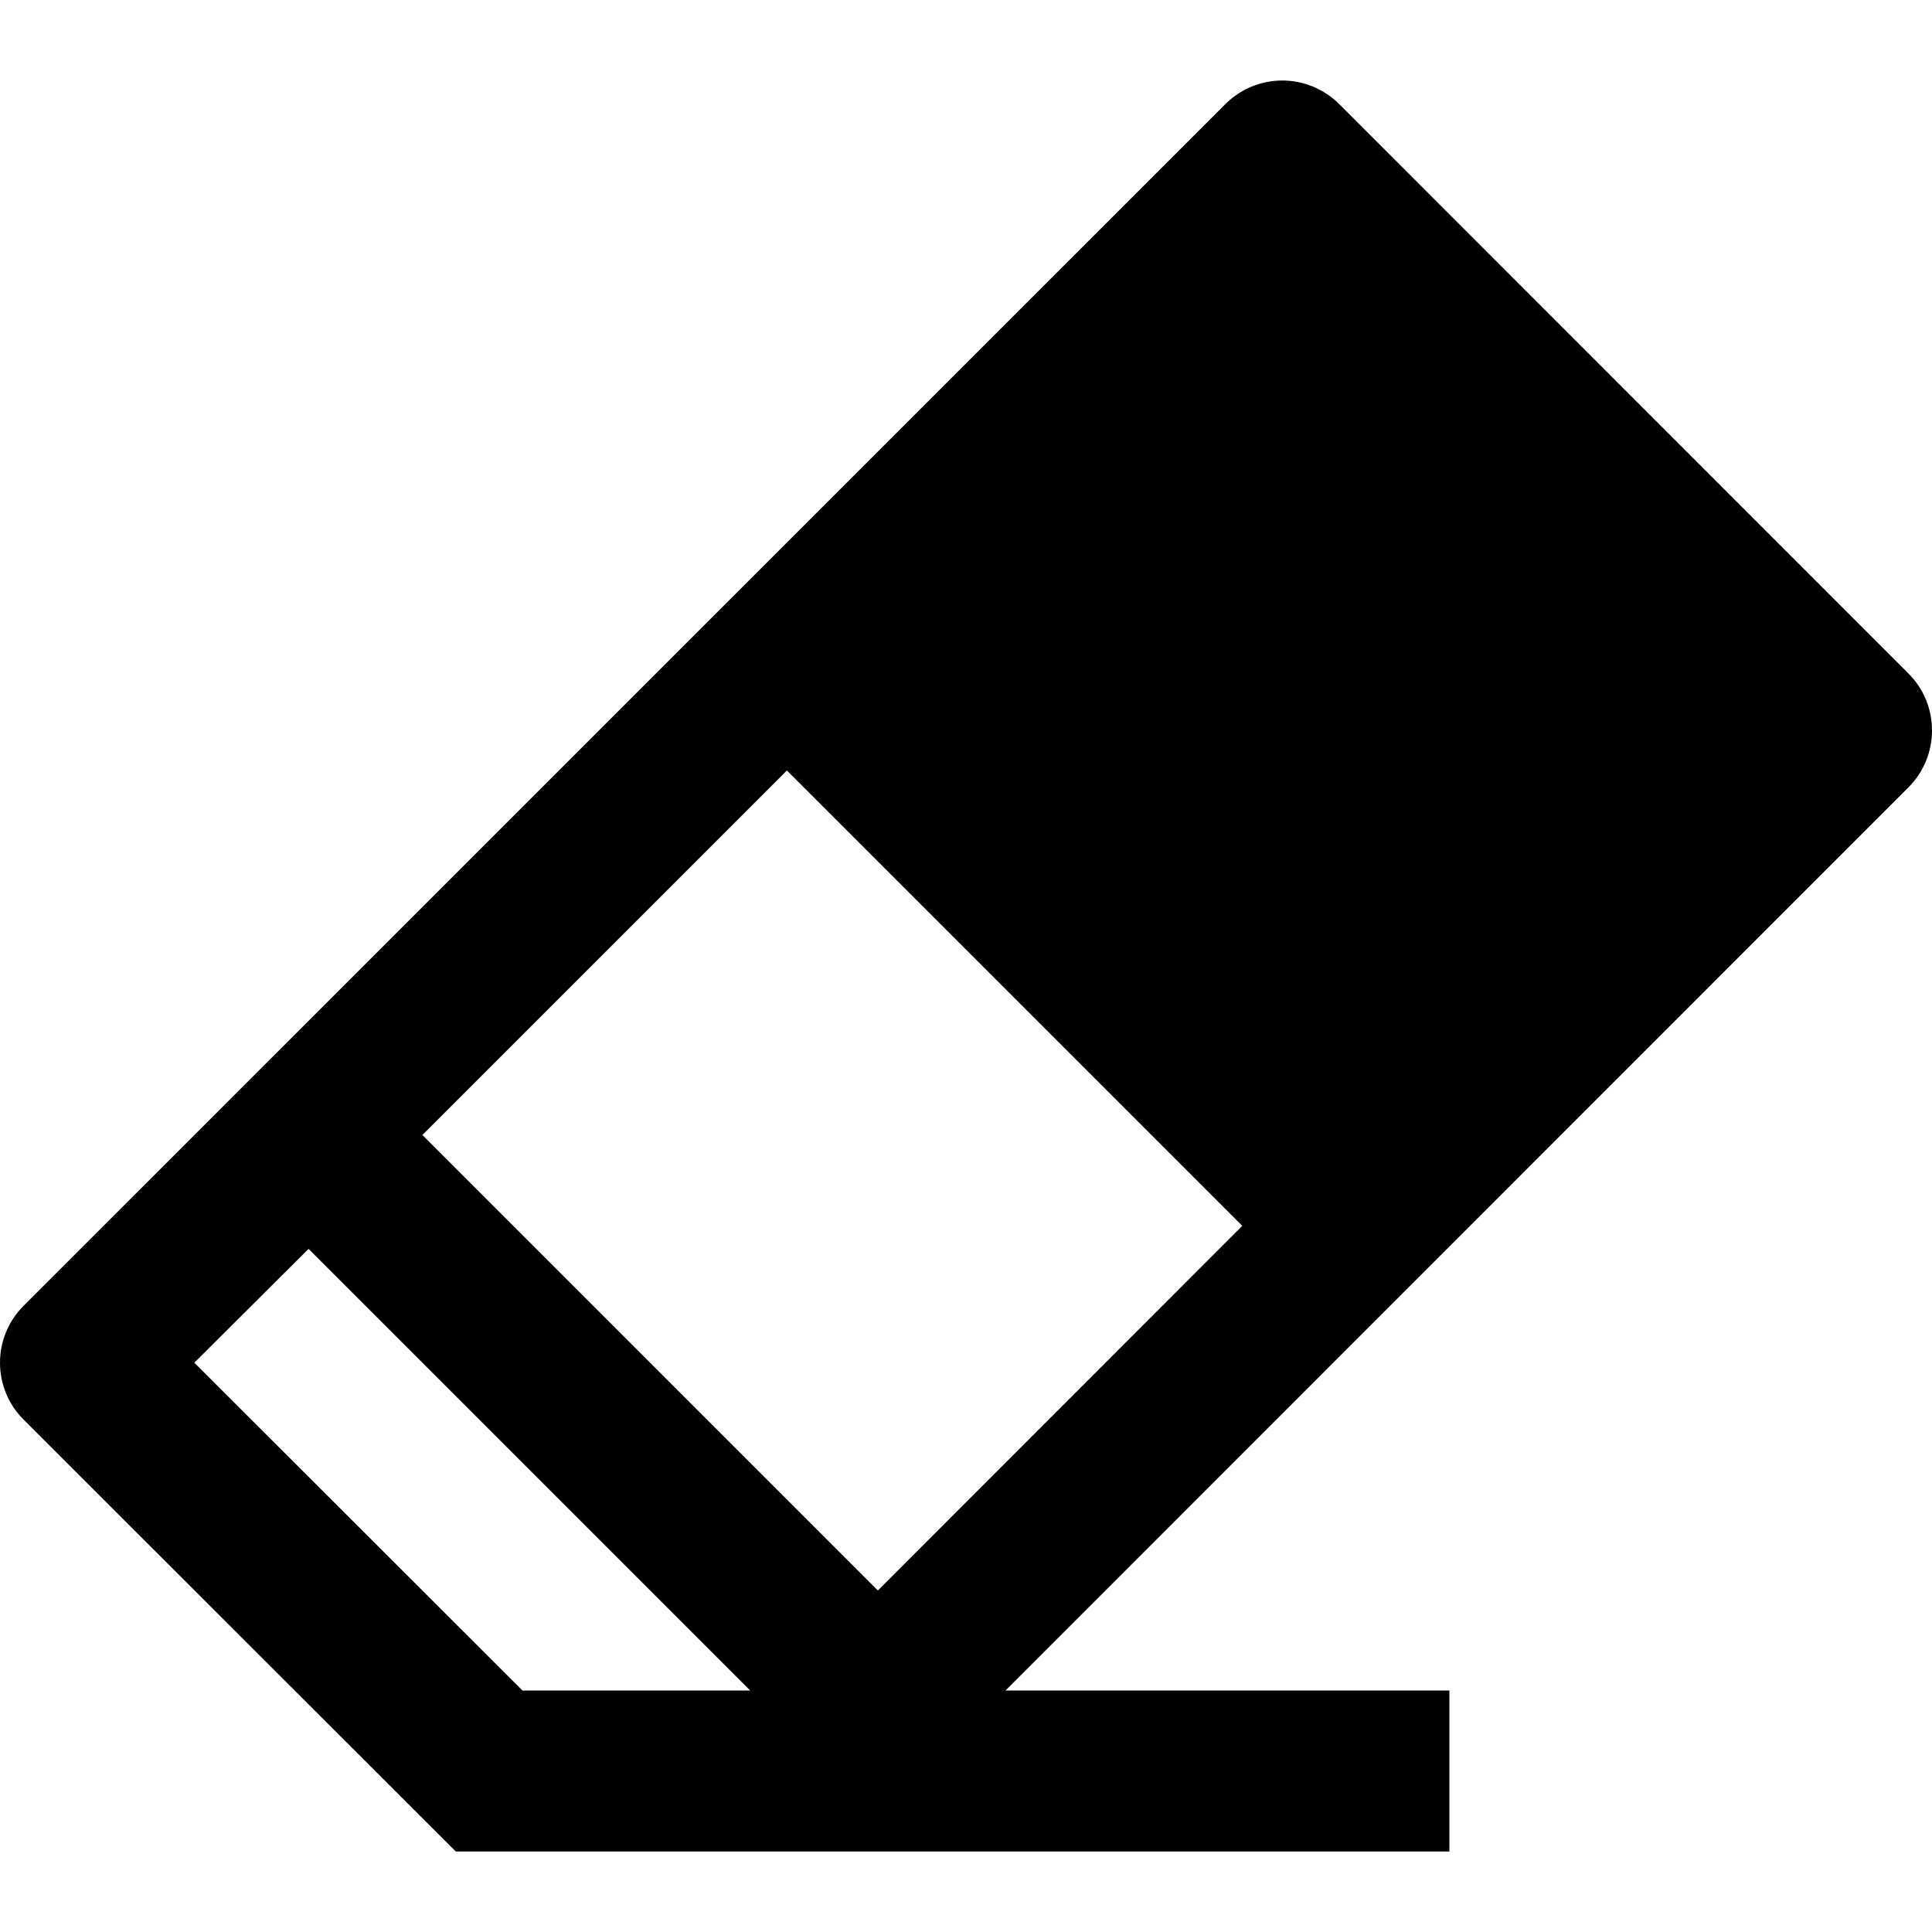
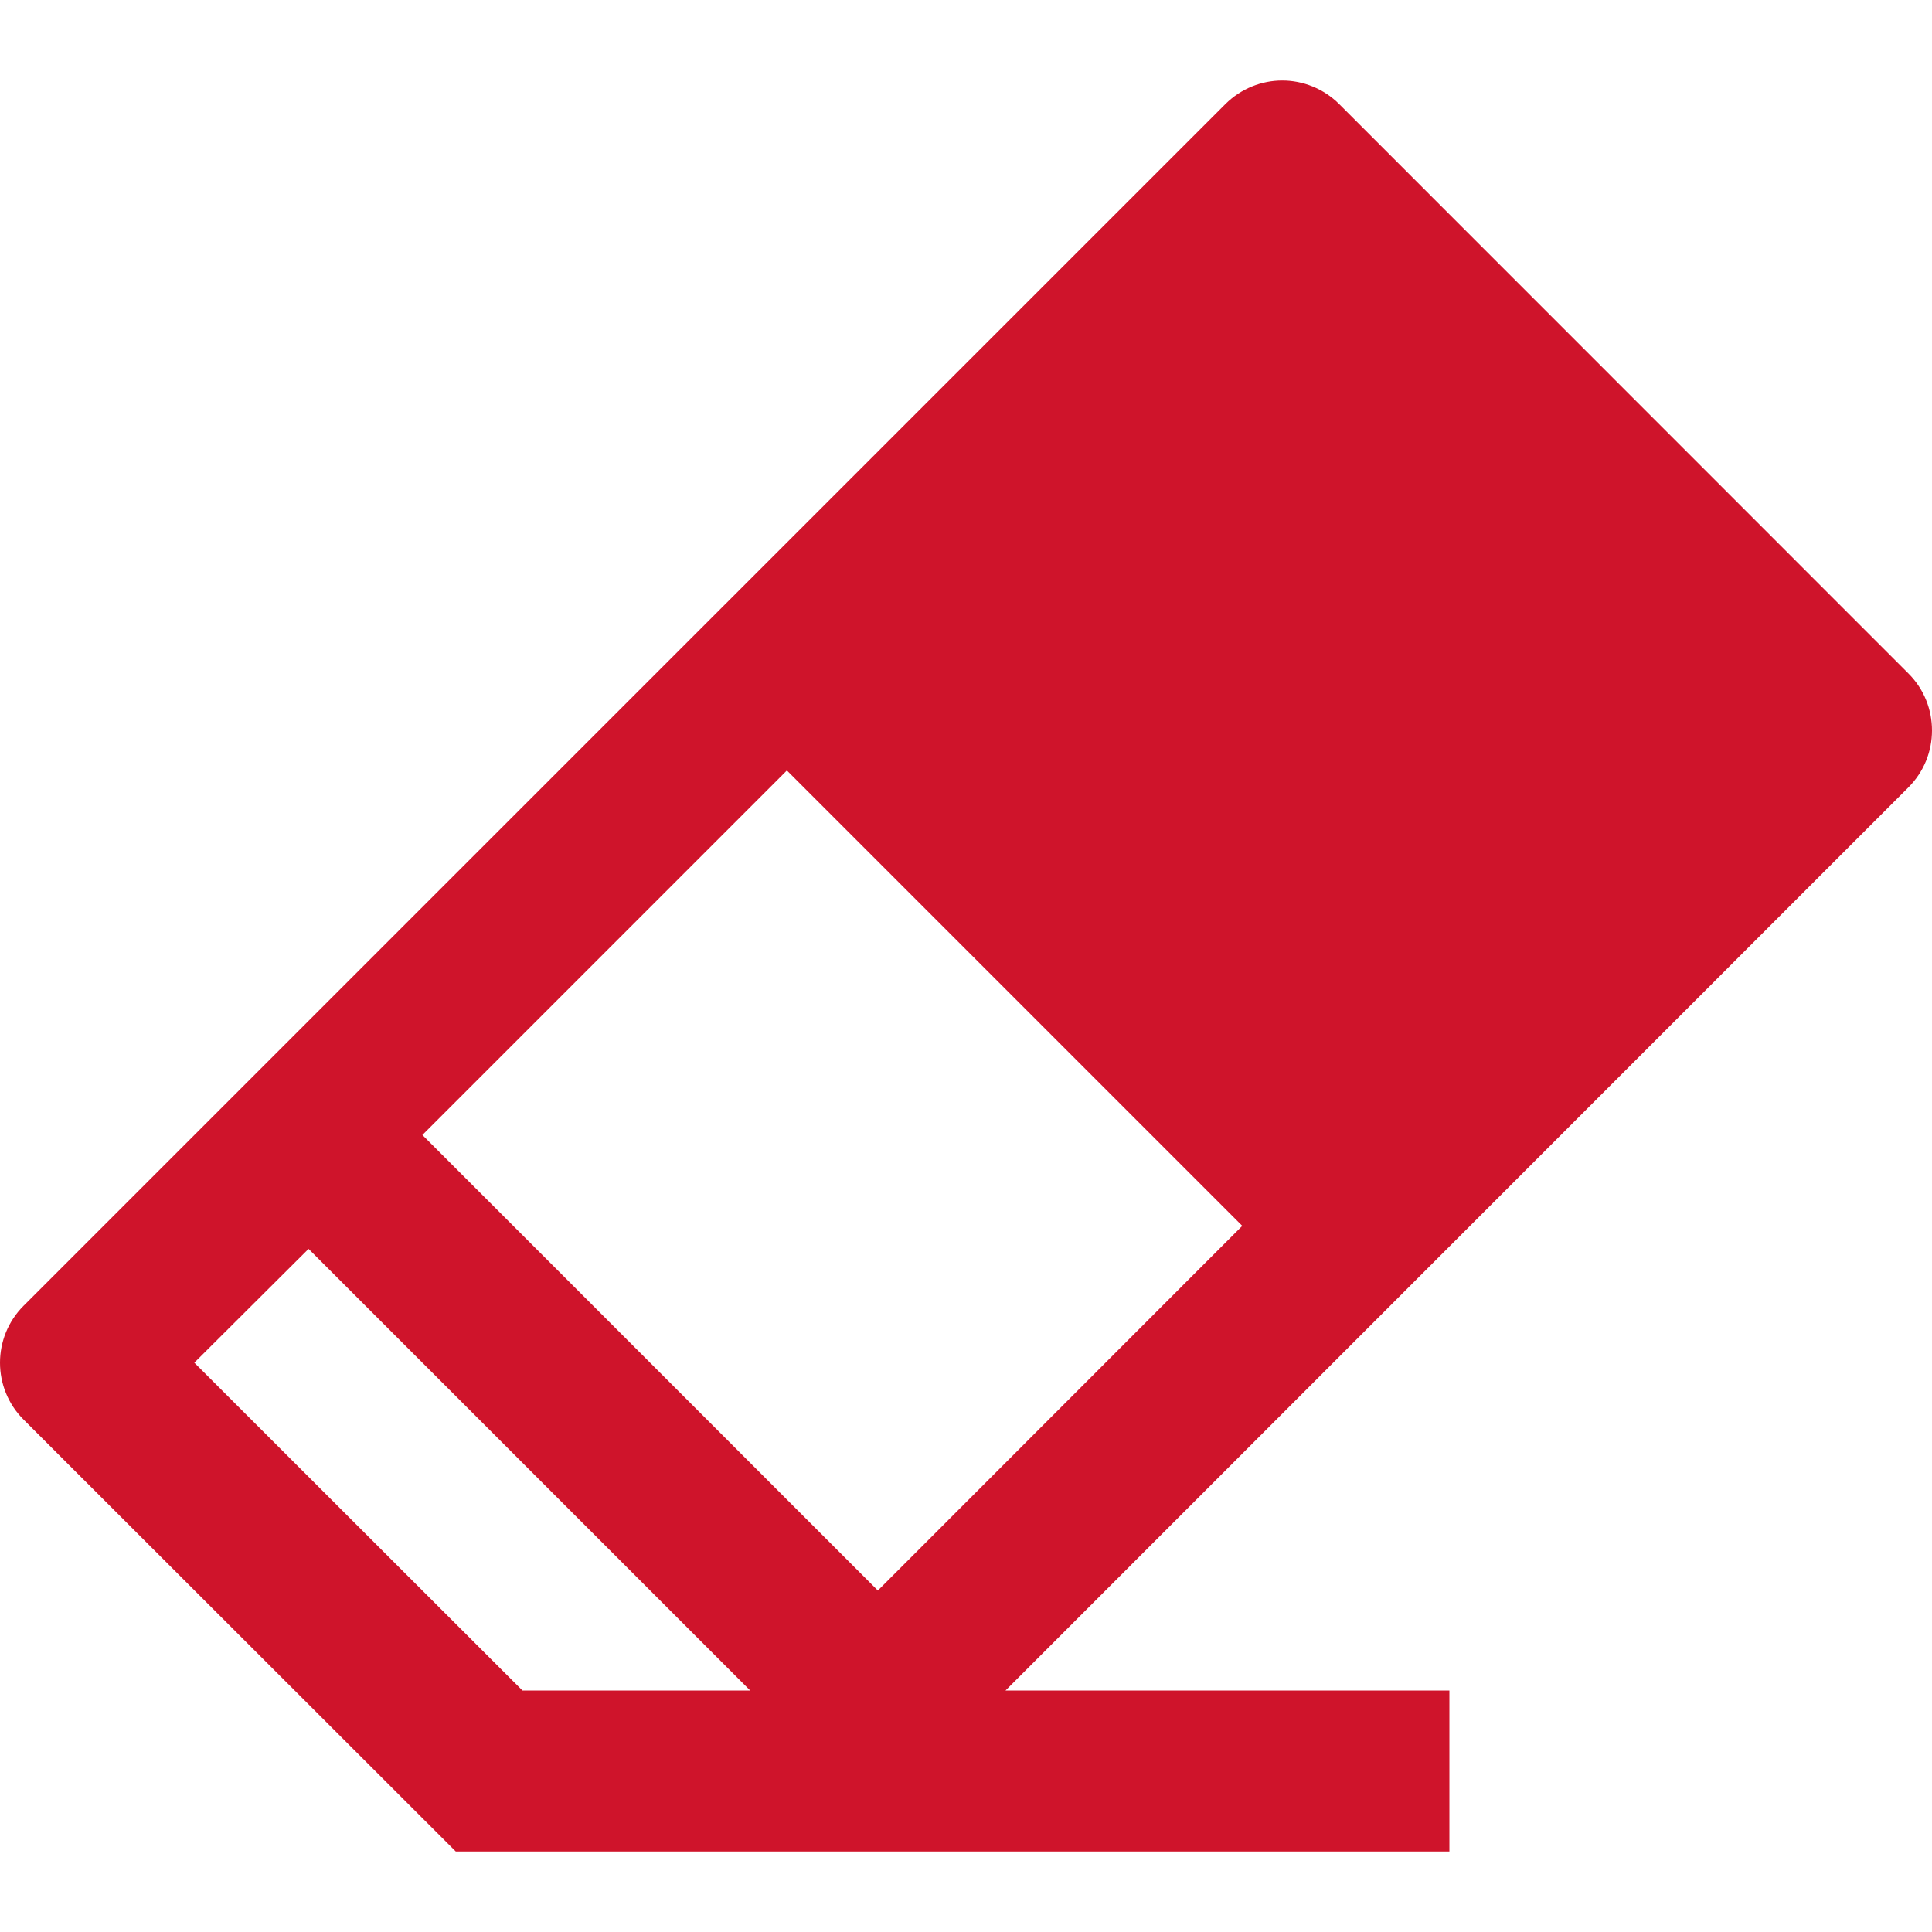
<svg xmlns="http://www.w3.org/2000/svg" width="24" height="24" fill-rule="evenodd" clip-rule="evenodd">
-   <path d="M5.662 23l-5.369-5.365c-.195-.195-.293-.45-.293-.707 0-.256.098-.512.293-.707l14.929-14.928c.195-.194.451-.293.707-.293.255 0 .512.099.707.293l7.071 7.073c.196.195.293.451.293.708 0 .256-.097.511-.293.707l-11.216 11.219h5.514v2h-12.343zm3.657-2l-5.486-5.486-1.419 1.414 4.076 4.072h2.829zm.456-11.429l-4.528 4.528 5.658 5.659 4.527-4.53-5.657-5.657z" />
+   <path d="M5.662 23l-5.369-5.365c-.195-.195-.293-.45-.293-.707 0-.256.098-.512.293-.707l14.929-14.928c.195-.194.451-.293.707-.293.255 0 .512.099.707.293l7.071 7.073c.196.195.293.451.293.708 0 .256-.097.511-.293.707l-11.216 11.219h5.514v2h-12.343zm3.657-2l-5.486-5.486-1.419 1.414 4.076 4.072h2.829zm.456-11.429l-4.528 4.528 5.658 5.659 4.527-4.53-5.657-5.657z" fill="#cf142b" />
</svg>
